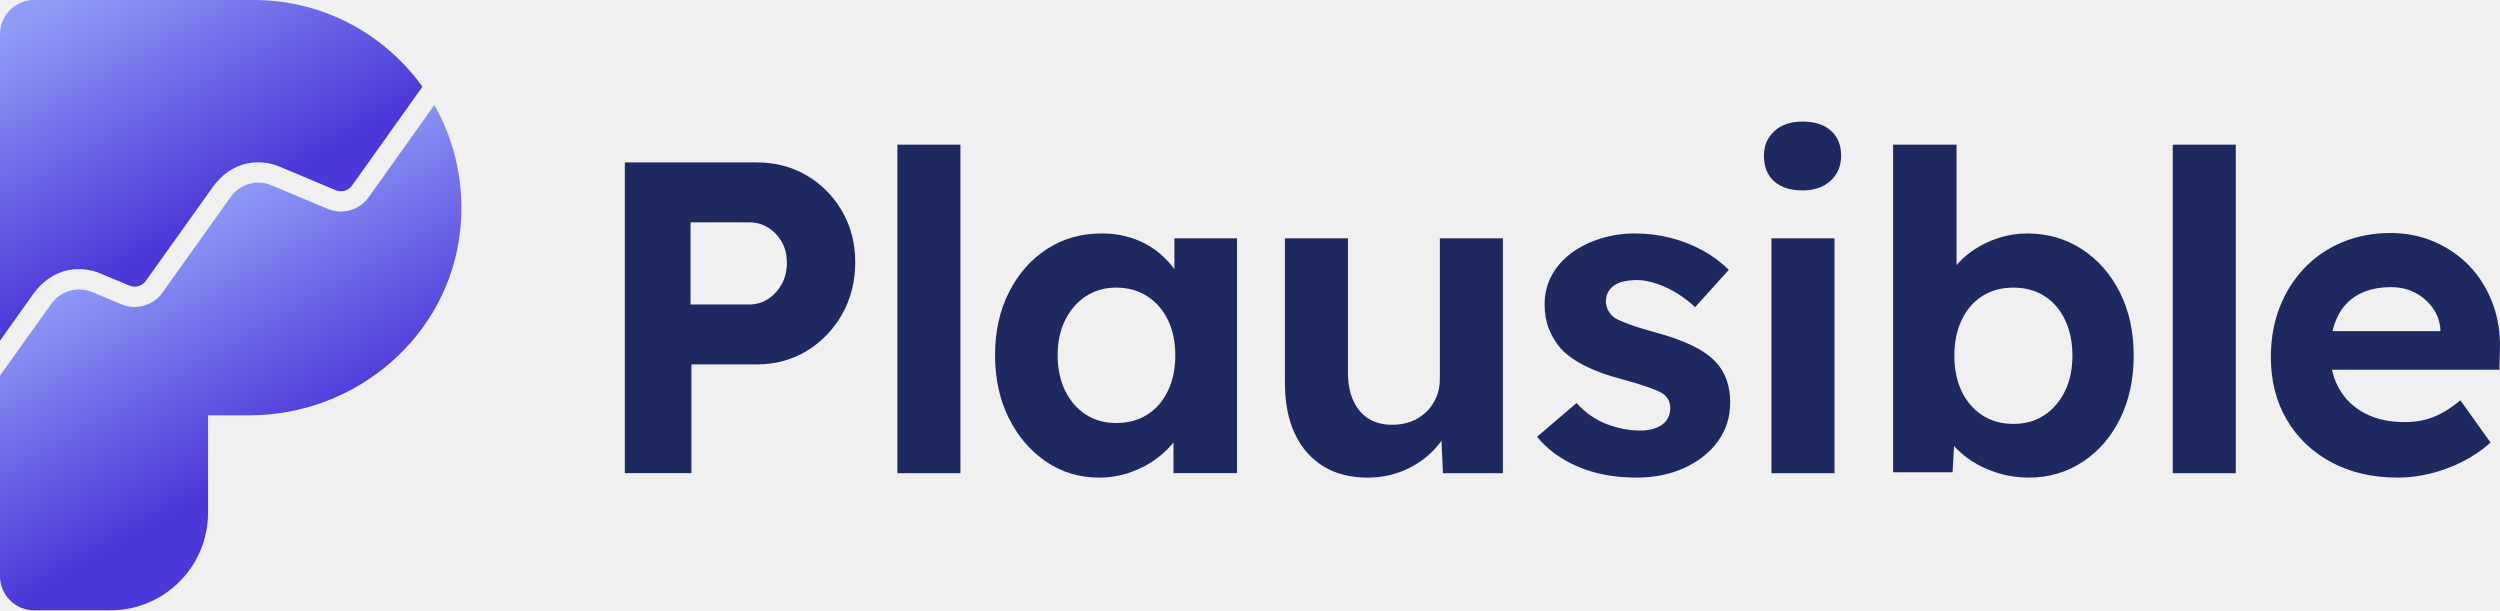
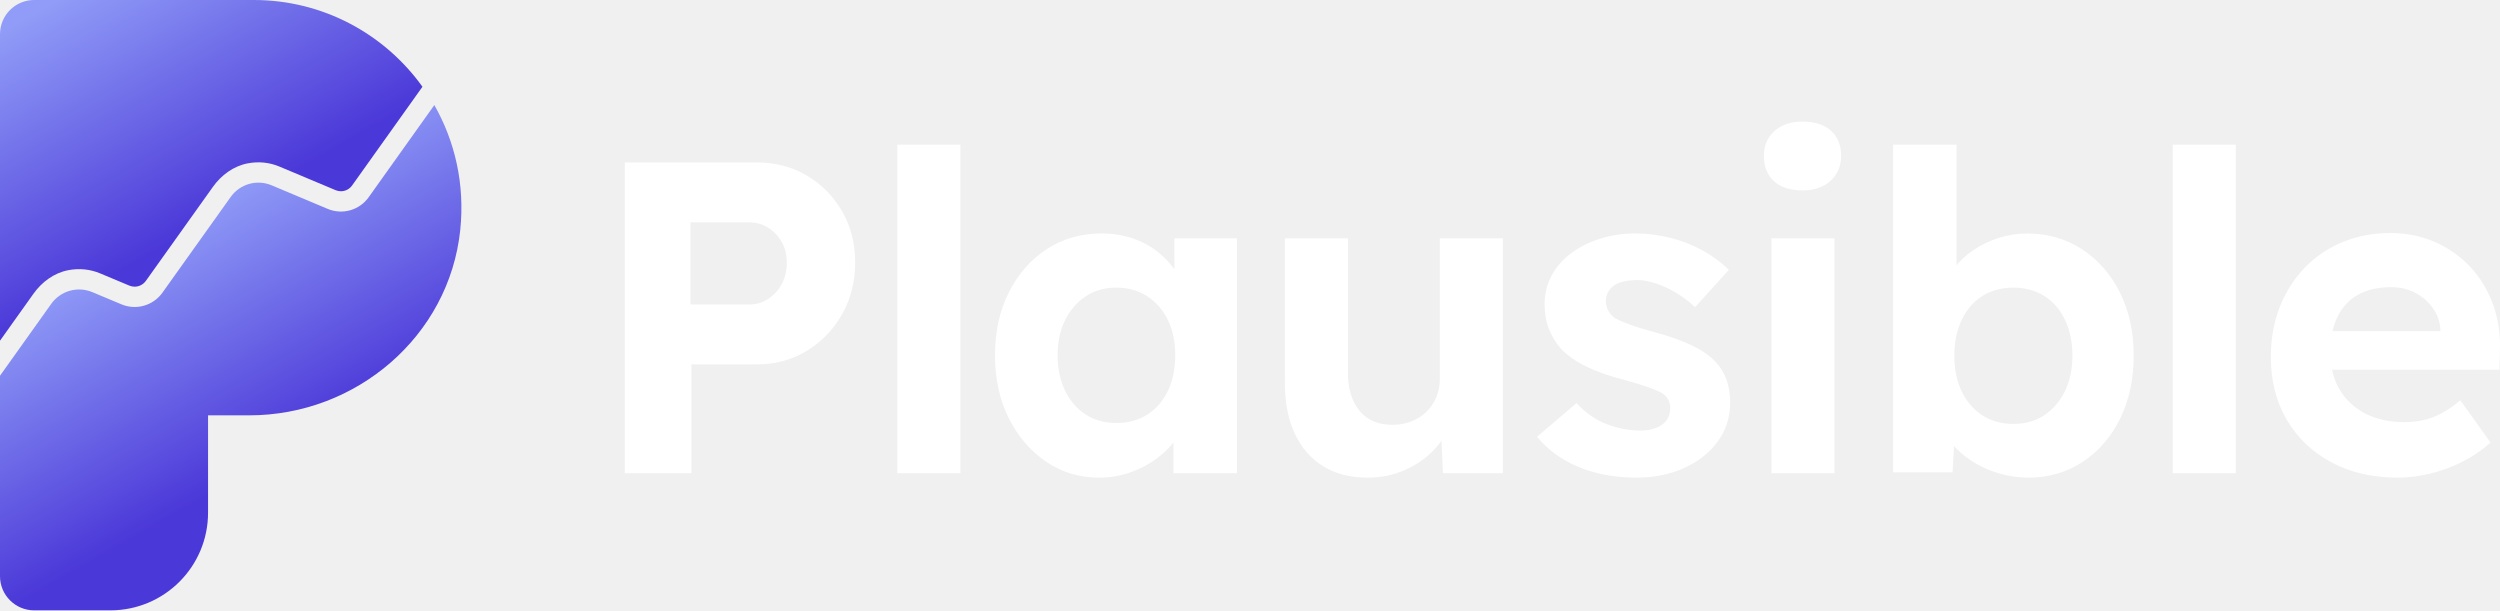
- <svg xmlns="http://www.w3.org/2000/svg" xmlns:xlink="http://www.w3.org/1999/xlink" id="Layer_2" viewBox="0 0 245.771 60">
+ <svg xmlns="http://www.w3.org/2000/svg" xmlns:xlink="http://www.w3.org/1999/xlink" id="Layer_2" viewBox="0 0 245.763 60">
  <defs>
-     <style>.cls-1{fill:url(#New_Gradient_Swatch_1);}.cls-1,.cls-2,.cls-3{stroke-width:0px;}.cls-2{fill:url(#New_Gradient_Swatch_1-2);}.cls-3{fill:#1f2961;}</style>
+     <style>.cls-1{fill:url(#New_Gradient_Swatch_1);}.cls-1,.cls-2,.cls-3{stroke-width:0px;}.cls-2{fill:url(#New_Gradient_Swatch_1-2);}.cls-3{fill:#fff;}</style>
    <linearGradient id="New_Gradient_Swatch_1" x1="14.841" y1="22.544" x2="27.473" y2="44.649" gradientUnits="userSpaceOnUse">
      <stop offset="0" stop-color="#909cf7" />
      <stop offset="1" stop-color="#4b38d8" />
    </linearGradient>
    <linearGradient id="New_Gradient_Swatch_1-2" x1="7.984" y1="-1.358" x2="21.001" y2="21.422" xlink:href="#New_Gradient_Swatch_1" />
  </defs>
  <g id="Plausible_-_Branding">
-     <g id="Gradient_Logo_-_Purple_Gradient_on_White">
-       <path id="Wordmark_-_Black" class="cls-3" d="M61.426,46.517V15.968h12.961c1.833,0,3.476.429,4.932,1.287,1.455.859,2.611,2.029,3.469,3.513.858,1.484,1.287,3.157,1.287,5.019,0,1.891-.429,3.594-1.287,5.106-.859,1.513-2.015,2.713-3.469,3.6-1.455.888-3.099,1.331-4.932,1.331h-6.415v10.692h-6.546ZM67.885,29.933h5.761c.698,0,1.323-.181,1.877-.546.552-.363.996-.851,1.331-1.462.334-.611.502-1.309.502-2.095s-.168-1.468-.502-2.051c-.335-.582-.779-1.047-1.331-1.397-.553-.349-1.179-.524-1.877-.524h-5.761v8.074ZM88.221,46.517V14.223h6.197v32.294h-6.197ZM108.034,46.953c-1.92,0-3.652-.524-5.193-1.571-1.543-1.047-2.765-2.473-3.666-4.277-.902-1.804-1.353-3.869-1.353-6.197,0-2.327.459-4.393,1.375-6.197.917-1.804,2.16-3.214,3.731-4.233,1.571-1.018,3.361-1.527,5.368-1.527,1.135,0,2.174.168,3.12.502.945.335,1.774.793,2.487,1.374.713.582,1.316,1.251,1.811,2.007.494.757.844,1.571,1.047,2.444l-1.309-.218v-5.63h6.154v23.086h-6.241v-5.543l1.396-.131c-.233.815-.611,1.586-1.135,2.313-.524.727-1.171,1.374-1.942,1.942-.771.567-1.636,1.018-2.596,1.353-.96.334-1.979.502-3.055.502ZM109.736,41.585c1.164,0,2.182-.276,3.055-.829.873-.553,1.549-1.331,2.029-2.335.48-1.004.72-2.175.72-3.513,0-1.309-.24-2.458-.72-3.447-.48-.989-1.157-1.768-2.029-2.335-.873-.568-1.891-.851-3.055-.851-1.135,0-2.131.284-2.989.851-.859.567-1.535,1.346-2.029,2.335-.495.989-.742,2.138-.742,3.447,0,1.339.247,2.51.742,3.513.495,1.004,1.171,1.782,2.029,2.335.858.553,1.855.829,2.989.829ZM134.436,46.953c-1.687,0-3.135-.371-4.342-1.113-1.208-.742-2.138-1.804-2.793-3.186-.655-1.382-.982-3.048-.982-4.997v-14.227h6.197v13.223c0,1.047.175,1.957.524,2.728.349.771.844,1.36,1.484,1.768.64.407,1.425.611,2.356.611.669,0,1.287-.109,1.855-.327.567-.218,1.061-.531,1.484-.938.421-.407.749-.887.982-1.44.233-.552.349-1.149.349-1.789v-13.834h6.197v23.086h-5.891l-.218-4.757,1.135-.524c-.349,1.077-.931,2.051-1.745,2.924-.815.873-1.789,1.557-2.924,2.051-1.135.494-2.356.742-3.666.742ZM160.882,46.953c-2.153,0-4.066-.357-5.739-1.069-1.673-.713-3.019-1.695-4.037-2.946l3.884-3.317c.873.96,1.862,1.651,2.968,2.073,1.105.422,2.211.633,3.316.633.436,0,.836-.051,1.2-.153.363-.102.676-.247.938-.436.262-.189.458-.421.589-.698.131-.276.197-.574.197-.895,0-.64-.254-1.148-.785-1.484-.287-.182-.742-.371-1.353-.589s-1.396-.458-2.356-.72c-1.484-.378-2.743-.821-3.775-1.331-1.033-.508-1.855-1.083-2.466-1.724-.524-.611-.924-1.272-1.2-1.985-.277-.713-.414-1.506-.414-2.379,0-1.047.233-2.0.698-2.858.465-.858,1.113-1.593,1.942-2.204s1.782-1.083,2.859-1.418c1.076-.334,2.211-.502,3.404-.502,1.193,0,2.356.146,3.491.436,1.135.291,2.189.706,3.164,1.244.975.539,1.826,1.171,2.553,1.898l-3.316,3.666c-.524-.495-1.113-.945-1.768-1.353-.655-.407-1.331-.727-2.029-.96-.698-.233-1.324-.349-1.876-.349-.495,0-.938.044-1.331.131-.393.087-.72.226-.982.415-.262.19-.458.414-.589.676-.131.262-.197.553-.197.873,0,.32.08.626.24.916.16.291.385.539.677.742.32.175.792.378,1.418.611.625.233,1.476.495,2.553.785,1.396.379,2.582.801,3.557,1.266.974.466,1.752,1.004,2.335,1.615.494.524.858,1.121,1.091,1.789.233.67.349,1.412.349,2.226,0,1.426-.4,2.692-1.2,3.797-.801,1.106-1.898,1.979-3.295,2.618s-2.967.96-4.713.96ZM177.204,18.718c-1.193,0-2.124-.298-2.793-.895-.67-.596-1.004-1.433-1.004-2.51,0-.989.342-1.796,1.025-2.422.683-.625,1.607-.938,2.771-.938,1.193,0,2.124.299,2.793.895.669.597,1.004,1.419,1.004,2.466,0,.989-.342,1.804-1.025,2.444-.684.64-1.608.96-2.771.96ZM174.149,46.517v-23.086h6.197v23.086h-6.197ZM199.417,46.953c-1.019,0-2.007-.146-2.968-.436-.96-.291-1.833-.691-2.618-1.2-.785-.508-1.44-1.091-1.964-1.745-.524-.655-.859-1.331-1.004-2.029l1.396-.524-.305,5.411h-5.848V14.223h6.241v14.619l-1.222-.48c.175-.698.508-1.375,1.004-2.029.494-.654,1.119-1.236,1.877-1.745.756-.509,1.585-.909,2.487-1.2.902-.29,1.833-.436,2.793-.436,2.007,0,3.804.517,5.39,1.549,1.585,1.033,2.829,2.452,3.731,4.255.902,1.804,1.353,3.87,1.353,6.197,0,2.328-.444,4.393-1.331,6.197-.888,1.804-2.117,3.222-3.688,4.255-1.571,1.033-3.346,1.549-5.324,1.549ZM197.933,41.673c1.163,0,2.175-.284,3.033-.851.858-.568,1.534-1.353,2.029-2.357.495-1.004.742-2.174.742-3.513,0-1.309-.24-2.473-.72-3.491-.48-1.018-1.156-1.804-2.029-2.357-.873-.552-1.892-.829-3.055-.829-1.164,0-2.182.277-3.055.829-.873.553-1.549,1.339-2.029,2.357-.48,1.018-.72,2.182-.72,3.491,0,1.339.24,2.509.72,3.513.48,1.004,1.157,1.789,2.029,2.357.873.567,1.891.851,3.055.851ZM213.599,46.517V14.223h6.197v32.294h-6.197ZM235.725,46.953c-2.502,0-4.691-.509-6.568-1.528-1.876-1.018-3.332-2.415-4.364-4.189-1.033-1.774-1.549-3.811-1.549-6.11,0-1.804.291-3.448.873-4.931.582-1.484,1.396-2.771,2.444-3.862,1.047-1.091,2.291-1.934,3.731-2.531,1.44-.596,3.004-.895,4.691-.895,1.571,0,3.026.291,4.364.873,1.338.582,2.494,1.389,3.469,2.422.974,1.033,1.724,2.255,2.247,3.666.524,1.412.756,2.931.698,4.56l-.044,1.92h-18.547l-1.004-3.797h14.445l-.698.785v-.96c-.059-.785-.313-1.491-.764-2.117-.452-.625-1.025-1.12-1.724-1.484-.698-.363-1.484-.545-2.356-.545-1.281,0-2.364.247-3.251.742-.888.495-1.564,1.222-2.029,2.182-.466.96-.698,2.124-.698,3.491,0,1.396.298,2.604.895,3.622.596,1.019,1.44,1.811,2.531,2.379,1.091.567,2.379.851,3.862.851,1.018,0,1.949-.159,2.793-.48.844-.32,1.746-.873,2.706-1.658l2.967,4.146c-.844.757-1.775,1.389-2.793,1.898-1.019.509-2.066.895-3.142,1.157-1.077.262-2.139.393-3.186.393Z" />
+     <g id="Gradient_Logo_-_Purple_Gradient_on_Black">
+       <path id="Wordmark_-_White" class="cls-3" d="M61.419,46.517V15.968h12.962c1.833,0,3.476.429,4.931,1.287,1.454.859,2.611,2.029,3.469,3.513.858,1.484,1.287,3.157,1.287,5.019,0,1.891-.429,3.594-1.287,5.106-.858,1.513-2.015,2.713-3.469,3.6-1.456.888-3.099,1.331-4.931,1.331h-6.415v10.692h-6.546ZM67.877,29.933h5.761c.698,0,1.323-.181,1.877-.546.553-.363.996-.851,1.331-1.462s.502-1.309.502-2.095-.168-1.468-.502-2.051c-.334-.582-.778-1.047-1.331-1.397-.553-.349-1.179-.524-1.877-.524h-5.761v8.074ZM88.214,46.517V14.223h6.197v32.294h-6.197ZM108.026,46.953c-1.92,0-3.651-.524-5.193-1.571-1.542-1.047-2.765-2.473-3.666-4.277-.902-1.804-1.353-3.869-1.353-6.197,0-2.327.459-4.393,1.376-6.197.916-1.804,2.16-3.214,3.731-4.233,1.571-1.018,3.36-1.527,5.368-1.527,1.135,0,2.174.168,3.121.502.945.335,1.774.793,2.487,1.374.713.582,1.317,1.251,1.812,2.007.494.757.844,1.571,1.047,2.444l-1.309-.218v-5.63h6.154v23.086h-6.241v-5.543l1.397-.131c-.233.815-.611,1.586-1.135,2.313-.523.727-1.171,1.374-1.941,1.942-.772.567-1.637,1.018-2.597,1.353-.96.334-1.979.502-3.055.502ZM109.728,41.585c1.164,0,2.182-.276,3.055-.829.873-.553,1.549-1.331,2.029-2.335.48-1.004.72-2.175.72-3.513,0-1.309-.24-2.458-.72-3.447-.481-.989-1.157-1.768-2.029-2.335-.873-.568-1.891-.851-3.055-.851-1.135,0-2.131.284-2.989.851-.858.567-1.534,1.346-2.029,2.335-.495.989-.741,2.138-.741,3.447,0,1.339.247,2.51.741,3.513.495,1.004,1.171,1.782,2.029,2.335.858.553,1.855.829,2.989.829ZM134.429,46.953c-1.687,0-3.135-.371-4.343-1.113s-2.138-1.804-2.792-3.186c-.655-1.382-.982-3.048-.982-4.997v-14.227h6.197v13.223c0,1.047.174,1.957.524,2.728.349.771.844,1.36,1.484,1.768.64.407,1.425.611,2.356.611.669,0,1.287-.109,1.855-.327s1.062-.531,1.484-.938c.421-.407.748-.887.982-1.44.232-.552.349-1.149.349-1.789v-13.834h6.197v23.086h-5.891l-.218-4.757,1.135-.524c-.349,1.077-.932,2.051-1.746,2.924-.814.873-1.788,1.557-2.924,2.051-1.135.494-2.356.742-3.666.742ZM160.875,46.953c-2.154,0-4.066-.357-5.739-1.069-1.673-.713-3.019-1.695-4.036-2.946l3.883-3.317c.873.96,1.861,1.651,2.968,2.073,1.105.422,2.21.633,3.317.633.436,0,.836-.051,1.2-.153.364-.102.677-.247.938-.436.262-.189.459-.421.589-.698.131-.276.196-.574.196-.895,0-.64-.254-1.148-.785-1.484-.287-.181-.742-.371-1.353-.589-.611-.218-1.396-.458-2.356-.72-1.484-.378-2.743-.821-3.775-1.331-1.033-.508-1.855-1.083-2.466-1.724-.523-.611-.924-1.272-1.2-1.985-.277-.713-.414-1.506-.414-2.379,0-1.047.233-2.0.698-2.858.465-.858,1.113-1.593,1.942-2.204s1.782-1.083,2.858-1.418c1.076-.334,2.211-.502,3.404-.502,1.193,0,2.356.146,3.491.436,1.135.291,2.189.706,3.164,1.244.974.539,1.825,1.171,2.553,1.898l-3.316,3.666c-.524-.495-1.113-.945-1.767-1.353-.655-.407-1.331-.727-2.029-.96-.698-.233-1.324-.349-1.877-.349-.495,0-.938.044-1.331.131-.392.087-.72.226-.982.415-.262.19-.459.414-.589.676s-.196.553-.196.873c0,.32.08.626.24.916.159.291.385.539.676.742.32.175.792.378,1.418.611.626.233,1.477.495,2.553.785,1.397.379,2.581.801,3.557,1.266.974.466,1.752,1.004,2.334,1.615.495.524.858,1.121,1.091,1.789.232.67.349,1.412.349,2.226,0,1.426-.4,2.692-1.2,3.797-.801,1.106-1.899,1.979-3.295,2.618-1.397.64-2.968.96-4.714.96ZM177.196,18.718c-1.193,0-2.124-.298-2.793-.895-.67-.596-1.004-1.433-1.004-2.51,0-.989.342-1.796,1.026-2.422.683-.625,1.607-.938,2.771-.938,1.193,0,2.124.299,2.793.895.669.597,1.004,1.419,1.004,2.466,0,.989-.342,1.804-1.026,2.444-.683.64-1.608.96-2.771.96ZM174.142,46.517v-23.086h6.197v23.086h-6.197ZM199.41,46.953c-1.019,0-2.007-.146-2.969-.436-.96-.291-1.833-.691-2.618-1.2-.785-.508-1.439-1.091-1.964-1.745-.523-.655-.858-1.331-1.004-2.029l1.397-.524-.305,5.411h-5.848V14.223h6.241v14.619l-1.222-.48c.174-.698.508-1.375,1.004-2.029.495-.654,1.119-1.236,1.877-1.745.756-.509,1.585-.909,2.487-1.2.902-.29,1.833-.436,2.793-.436,2.007,0,3.804.517,5.39,1.549,1.586,1.033,2.829,2.452,3.731,4.255.902,1.804,1.353,3.87,1.353,6.197,0,2.328-.445,4.393-1.331,6.197-.888,1.804-2.116,3.222-3.688,4.255-1.571,1.033-3.346,1.549-5.324,1.549ZM197.925,41.673c1.163,0,2.175-.284,3.033-.851.858-.568,1.534-1.353,2.029-2.357.494-1.004.741-2.174.741-3.513,0-1.309-.24-2.473-.72-3.491-.48-1.018-1.156-1.804-2.029-2.357-.873-.552-1.892-.829-3.055-.829-1.164,0-2.182.277-3.055.829-.872.553-1.549,1.339-2.029,2.357-.48,1.018-.72,2.182-.72,3.491,0,1.339.24,2.509.72,3.513.48,1.004,1.157,1.789,2.029,2.357.873.567,1.891.851,3.055.851ZM213.592,46.517V14.223h6.197v32.294h-6.197ZM235.717,46.953c-2.503,0-4.691-.509-6.568-1.528-1.877-1.018-3.332-2.415-4.365-4.189-1.033-1.774-1.549-3.811-1.549-6.11,0-1.804.291-3.448.873-4.931.582-1.484,1.396-2.771,2.444-3.862,1.048-1.091,2.291-1.934,3.731-2.531,1.44-.596,3.004-.895,4.691-.895,1.571,0,3.026.291,4.365.873,1.337.582,2.494,1.389,3.47,2.422.974,1.033,1.724,2.255,2.247,3.666.524,1.412.757,2.931.698,4.56l-.043,1.92h-18.547l-1.004-3.797h14.445l-.698.785v-.96c-.059-.785-.313-1.491-.764-2.117-.451-.625-1.025-1.12-1.724-1.484-.698-.363-1.484-.545-2.356-.545-1.281,0-2.365.247-3.252.742-.888.495-1.564,1.222-2.029,2.182-.466.96-.699,2.124-.699,3.491,0,1.396.298,2.604.895,3.622.596,1.019,1.44,1.811,2.531,2.379,1.091.567,2.379.851,3.862.851,1.018,0,1.949-.159,2.793-.48.844-.32,1.746-.873,2.706-1.658l2.968,4.146c-.844.757-1.775,1.389-2.793,1.898-1.018.509-2.066.895-3.142,1.157-1.077.262-2.138.393-3.186.393Z" />
      <g id="Symbol_-_Purple_Gradient">
        <path class="cls-1" d="M45.246,22.603c-1.091,10.456-10.233,18.227-20.745,18.227h-4.048v9.57c0,5.302-4.298,9.6-9.6,9.6H3.36c-1.856,0-3.36-1.504-3.36-3.36v-19.703l5.038-7.069c.912-1.279,2.588-1.757,4.037-1.15l2.866,1.2c1.444.605,3.115.129,4.025-1.146l6.717-9.417c.907-1.272,2.574-1.745,4.014-1.14l5.52,2.32c1.443.607,3.114.132,4.022-1.143l6.459-9.063c2.025,3.56,3.015,7.789,2.547,12.271Z" />
        <path class="cls-2" d="M3.292,28.873c.823-1.155,2.021-2.043,3.414-2.311,1.086-.209,2.157-.099,3.147.316l2.865,1.2c.165.069.339.104.516.104.437,0,.849-.212,1.103-.568l6.594-9.245c.823-1.154,2.02-2.041,3.412-2.308,1.082-.208,2.146-.099,3.128.314l5.52,2.32c.167.07.342.106.521.106.435,0,.846-.211,1.098-.565l6.919-9.708C37.827,3.364,31.78,0,24.945,0H3.36C1.504,0,0,1.504 0,3.36v30.132l3.292-4.619Z" />
      </g>
    </g>
  </g>
</svg>
